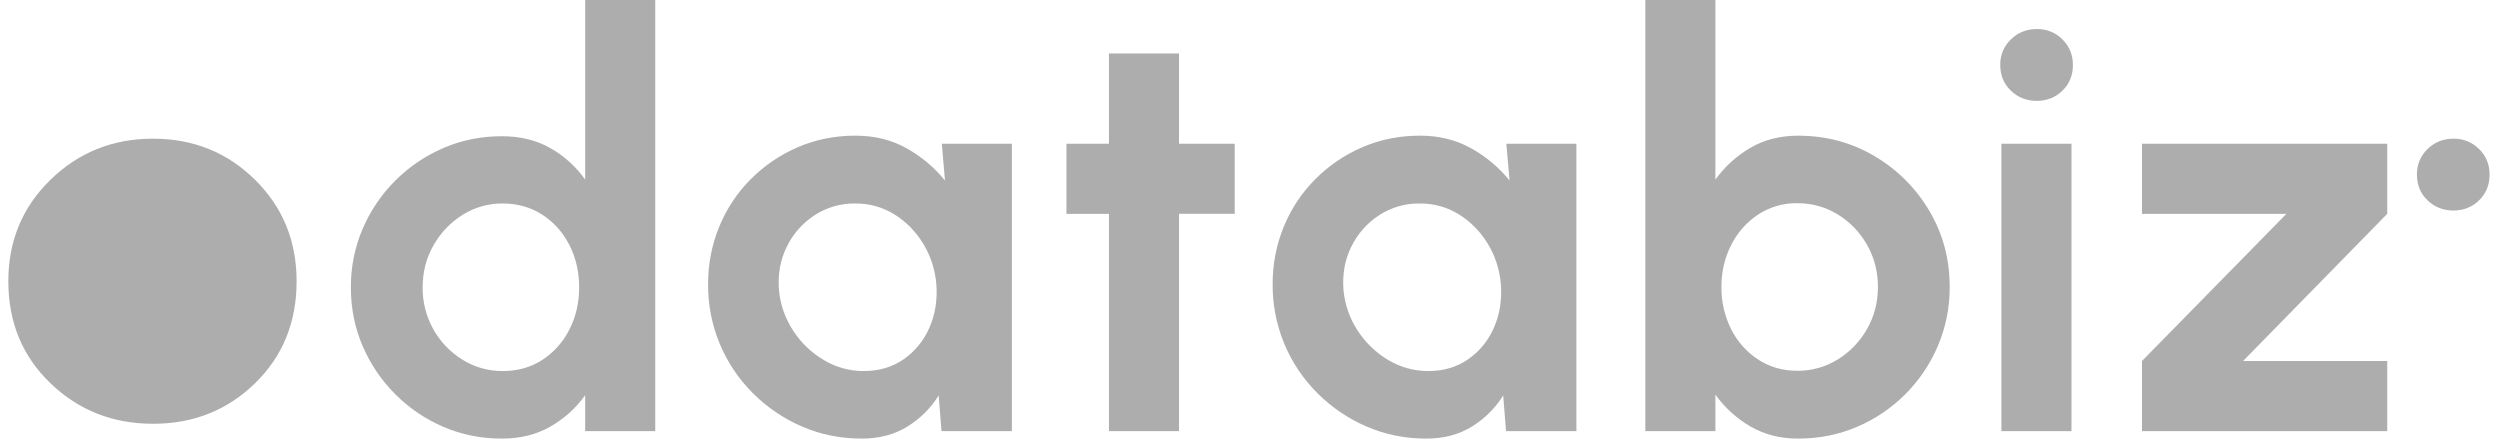
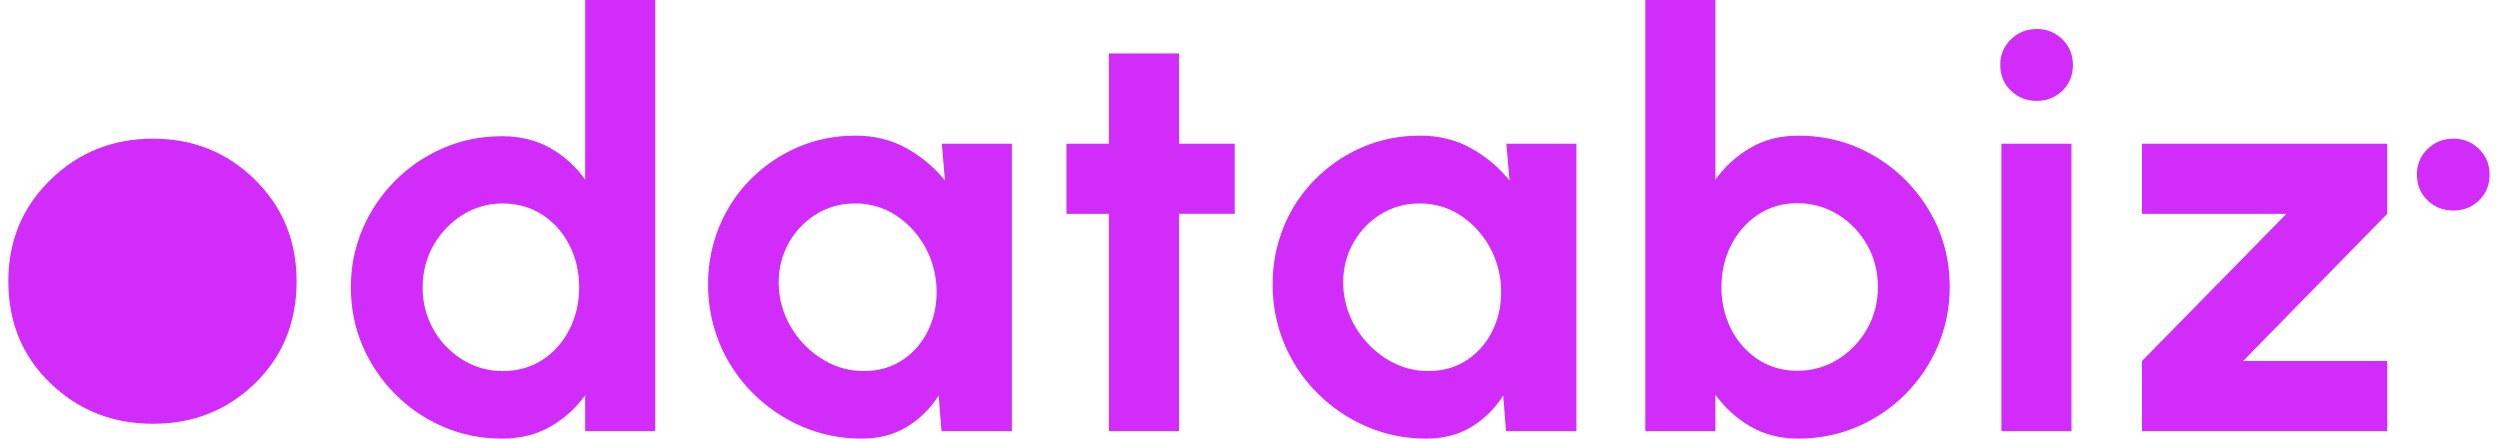
<svg xmlns="http://www.w3.org/2000/svg" width="114" height="20">
-   <path d="M22.887 20c.838 0 1.576-.183 2.213-.55a4.977 4.977 0 0 0 1.584-1.429v1.638h3.195V0h-3.195v8.191A4.848 4.848 0 0 0 25.1 6.756c-.637-.362-1.375-.544-2.213-.544-.951 0-1.842.18-2.67.538-.83.358-1.561.854-2.194 1.487a6.996 6.996 0 0 0-1.486 2.196A6.68 6.68 0 0 0 16 13.106c0 .953.179 1.844.537 2.674.358.83.853 1.562 1.486 2.195a6.989 6.989 0 0 0 2.193 1.488c.83.358 1.72.537 2.671.537Zm.04-3.08a3.42 3.42 0 0 1-1.827-.511 3.826 3.826 0 0 1-1.827-3.303c0-.708.166-1.35.498-1.926a3.9 3.9 0 0 1 1.322-1.383 3.379 3.379 0 0 1 1.834-.518c.672 0 1.272.17 1.8.511.528.341.94.802 1.237 1.383.297.581.445 1.225.445 1.933 0 .7-.148 1.34-.445 1.92a3.53 3.53 0 0 1-1.23 1.383c-.524.34-1.127.511-1.807.511ZM39.294 20c.794 0 1.486-.181 2.075-.544a4.375 4.375 0 0 0 1.434-1.422l.13 1.625h3.209V6.553h-3.195l.144 1.678a5.992 5.992 0 0 0-1.748-1.468c-.685-.385-1.464-.577-2.337-.577-.934 0-1.807.175-2.619.524a6.818 6.818 0 0 0-2.147 1.455c-.62.62-1.1 1.341-1.44 2.163a6.81 6.81 0 0 0-.511 2.634 6.935 6.935 0 0 0 2.042 4.967 7.16 7.16 0 0 0 2.24 1.52c.846.368 1.754.551 2.723.551Zm.091-3.08a3.51 3.51 0 0 1-1.813-.498 4.227 4.227 0 0 1-1.395-1.33 4.049 4.049 0 0 1-.654-1.842c-.061-.734.057-1.4.353-1.998a3.592 3.592 0 0 1 1.264-1.435 3.3 3.3 0 0 1 1.853-.538 3.32 3.32 0 0 1 1.794.498c.532.332.968.776 1.309 1.33.34.555.541 1.173.602 1.855.053.725-.054 1.387-.32 1.986a3.384 3.384 0 0 1-1.172 1.435c-.516.358-1.122.537-1.82.537Zm14.378 2.74V9.75h2.54V6.553h-2.54V2.438h-3.195v4.115H48.63v3.198h1.938v9.908h3.195Zm11.273.34c.795 0 1.486-.181 2.076-.544a4.375 4.375 0 0 0 1.433-1.422l.131 1.625h3.208V6.553H68.69l.145 1.678a5.992 5.992 0 0 0-1.749-1.468c-.685-.385-1.464-.577-2.337-.577-.934 0-1.807.175-2.619.524a6.818 6.818 0 0 0-2.147 1.455c-.62.62-1.1 1.341-1.44 2.163a6.81 6.81 0 0 0-.51 2.634 6.935 6.935 0 0 0 2.042 4.967 7.16 7.16 0 0 0 2.239 1.52c.847.368 1.754.551 2.723.551Zm.092-3.08a3.51 3.51 0 0 1-1.814-.498 4.227 4.227 0 0 1-1.394-1.33 4.049 4.049 0 0 1-.655-1.842c-.06-.734.057-1.4.354-1.998a3.592 3.592 0 0 1 1.263-1.435 3.3 3.3 0 0 1 1.853-.538 3.32 3.32 0 0 1 1.794.498c.532.332.969.776 1.31 1.33.34.555.54 1.173.602 1.855.052.725-.055 1.387-.321 1.986a3.384 3.384 0 0 1-1.172 1.435c-.515.358-1.122.537-1.82.537ZM81.993 20c.96 0 1.857-.18 2.69-.537a6.968 6.968 0 0 0 3.687-3.696 6.774 6.774 0 0 0 .536-2.687c0-1.267-.31-2.423-.93-3.467a7.027 7.027 0 0 0-2.5-2.496c-1.048-.62-2.209-.93-3.483-.93-.82 0-1.547.185-2.18.556a5.15 5.15 0 0 0-1.591 1.448V0h-3.195v19.66h3.195v-1.665a5.15 5.15 0 0 0 1.59 1.448c.634.371 1.36.557 2.18.557Zm-.04-3.093c-.663 0-1.256-.17-1.78-.511a3.53 3.53 0 0 1-1.231-1.383 4.187 4.187 0 0 1-.445-1.933c0-.69.148-1.326.445-1.907a3.58 3.58 0 0 1 1.23-1.39 3.164 3.164 0 0 1 1.782-.517c.672 0 1.287.17 1.846.511.558.341 1.004.802 1.335 1.383.332.58.498 1.221.498 1.92 0 .708-.166 1.35-.498 1.927a3.88 3.88 0 0 1-1.329 1.382 3.435 3.435 0 0 1-1.852.518ZM92.874 4.6c.463 0 .854-.155 1.173-.465.318-.31.478-.701.478-1.173 0-.463-.16-.852-.478-1.166a1.604 1.604 0 0 0-1.172-.472c-.463 0-.856.157-1.179.472a1.563 1.563 0 0 0-.484 1.166c0 .472.161.863.484 1.173.323.31.716.465 1.179.465Zm19 5c.463 0 .854-.155 1.173-.465.318-.31.478-.701.478-1.173 0-.463-.16-.852-.478-1.166a1.604 1.604 0 0 0-1.172-.472c-.463 0-.856.157-1.179.472a1.563 1.563 0 0 0-.484 1.166c0 .472.161.863.484 1.173.323.31.716.465 1.179.465ZM6.979 19.324c1.835 0 3.385-.616 4.65-1.846 1.264-1.23 1.896-2.782 1.896-4.654 0-1.838-.632-3.38-1.897-4.628-1.264-1.248-2.814-1.872-4.65-1.872-1.835 0-3.393.624-4.675 1.872C1.021 9.444.38 10.986.38 12.824c0 1.872.64 3.423 1.922 4.654 1.282 1.23 2.84 1.846 4.676 1.846Zm87.48.335V6.553h-3.195V19.66h3.195Zm14.399 0v-3.198h-6.573l6.573-6.71V6.553H97.675v3.198h6.586l-6.586 6.71v3.198h11.182Z" fill="#ADADAD" />
+   <path d="M22.887 20c.838 0 1.576-.183 2.213-.55a4.977 4.977 0 0 0 1.584-1.429v1.638h3.195V0h-3.195v8.191A4.848 4.848 0 0 0 25.1 6.756c-.637-.362-1.375-.544-2.213-.544-.951 0-1.842.18-2.67.538-.83.358-1.561.854-2.194 1.487a6.996 6.996 0 0 0-1.486 2.196A6.68 6.68 0 0 0 16 13.106c0 .953.179 1.844.537 2.674.358.83.853 1.562 1.486 2.195a6.989 6.989 0 0 0 2.193 1.488c.83.358 1.72.537 2.671.537Zm.04-3.08a3.42 3.42 0 0 1-1.827-.511 3.826 3.826 0 0 1-1.827-3.303c0-.708.166-1.35.498-1.926a3.9 3.9 0 0 1 1.322-1.383 3.379 3.379 0 0 1 1.834-.518c.672 0 1.272.17 1.8.511.528.341.94.802 1.237 1.383.297.581.445 1.225.445 1.933 0 .7-.148 1.34-.445 1.92a3.53 3.53 0 0 1-1.23 1.383c-.524.34-1.127.511-1.807.511ZM39.294 20c.794 0 1.486-.181 2.075-.544a4.375 4.375 0 0 0 1.434-1.422l.13 1.625h3.209V6.553h-3.195l.144 1.678a5.992 5.992 0 0 0-1.748-1.468c-.685-.385-1.464-.577-2.337-.577-.934 0-1.807.175-2.619.524a6.818 6.818 0 0 0-2.147 1.455c-.62.62-1.1 1.341-1.44 2.163a6.81 6.81 0 0 0-.511 2.634 6.935 6.935 0 0 0 2.042 4.967 7.16 7.16 0 0 0 2.24 1.52c.846.368 1.754.551 2.723.551Zm.091-3.08a3.51 3.51 0 0 1-1.813-.498 4.227 4.227 0 0 1-1.395-1.33 4.049 4.049 0 0 1-.654-1.842c-.061-.734.057-1.4.353-1.998a3.592 3.592 0 0 1 1.264-1.435 3.3 3.3 0 0 1 1.853-.538 3.32 3.32 0 0 1 1.794.498c.532.332.968.776 1.309 1.33.34.555.541 1.173.602 1.855.053.725-.054 1.387-.32 1.986a3.384 3.384 0 0 1-1.172 1.435c-.516.358-1.122.537-1.82.537Zm14.378 2.74V9.75h2.54V6.553h-2.54V2.438h-3.195v4.115H48.63v3.198h1.938v9.908h3.195Zm11.273.34c.795 0 1.486-.181 2.076-.544a4.375 4.375 0 0 0 1.433-1.422l.131 1.625h3.208V6.553H68.69l.145 1.678a5.992 5.992 0 0 0-1.749-1.468c-.685-.385-1.464-.577-2.337-.577-.934 0-1.807.175-2.619.524a6.818 6.818 0 0 0-2.147 1.455c-.62.62-1.1 1.341-1.44 2.163a6.81 6.81 0 0 0-.51 2.634 6.935 6.935 0 0 0 2.042 4.967 7.16 7.16 0 0 0 2.239 1.52c.847.368 1.754.551 2.723.551Zm.092-3.08a3.51 3.51 0 0 1-1.814-.498 4.227 4.227 0 0 1-1.394-1.33 4.049 4.049 0 0 1-.655-1.842c-.06-.734.057-1.4.354-1.998a3.592 3.592 0 0 1 1.263-1.435 3.3 3.3 0 0 1 1.853-.538 3.32 3.32 0 0 1 1.794.498c.532.332.969.776 1.31 1.33.34.555.54 1.173.602 1.855.052.725-.055 1.387-.321 1.986a3.384 3.384 0 0 1-1.172 1.435c-.515.358-1.122.537-1.82.537ZM81.993 20c.96 0 1.857-.18 2.69-.537a6.968 6.968 0 0 0 3.687-3.696 6.774 6.774 0 0 0 .536-2.687c0-1.267-.31-2.423-.93-3.467a7.027 7.027 0 0 0-2.5-2.496c-1.048-.62-2.209-.93-3.483-.93-.82 0-1.547.185-2.18.556a5.15 5.15 0 0 0-1.591 1.448V0h-3.195v19.66h3.195v-1.665a5.15 5.15 0 0 0 1.59 1.448c.634.371 1.36.557 2.18.557Zm-.04-3.093c-.663 0-1.256-.17-1.78-.511a3.53 3.53 0 0 1-1.231-1.383 4.187 4.187 0 0 1-.445-1.933c0-.69.148-1.326.445-1.907a3.58 3.58 0 0 1 1.23-1.39 3.164 3.164 0 0 1 1.782-.517c.672 0 1.287.17 1.846.511.558.341 1.004.802 1.335 1.383.332.58.498 1.221.498 1.92 0 .708-.166 1.35-.498 1.927a3.88 3.88 0 0 1-1.329 1.382 3.435 3.435 0 0 1-1.852.518ZM92.874 4.6c.463 0 .854-.155 1.173-.465.318-.31.478-.701.478-1.173 0-.463-.16-.852-.478-1.166a1.604 1.604 0 0 0-1.172-.472c-.463 0-.856.157-1.179.472a1.563 1.563 0 0 0-.484 1.166c0 .472.161.863.484 1.173.323.31.716.465 1.179.465Zm19 5c.463 0 .854-.155 1.173-.465.318-.31.478-.701.478-1.173 0-.463-.16-.852-.478-1.166a1.604 1.604 0 0 0-1.172-.472c-.463 0-.856.157-1.179.472a1.563 1.563 0 0 0-.484 1.166c0 .472.161.863.484 1.173.323.31.716.465 1.179.465ZM6.979 19.324c1.835 0 3.385-.616 4.65-1.846 1.264-1.23 1.896-2.782 1.896-4.654 0-1.838-.632-3.38-1.897-4.628-1.264-1.248-2.814-1.872-4.65-1.872-1.835 0-3.393.624-4.675 1.872C1.021 9.444.38 10.986.38 12.824c0 1.872.64 3.423 1.922 4.654 1.282 1.23 2.84 1.846 4.676 1.846Zm87.48.335V6.553h-3.195V19.66h3.195Zm14.399 0v-3.198h-6.573l6.573-6.71V6.553H97.675v3.198h6.586l-6.586 6.71v3.198h11.182Z" fill="#d12cfa" />
</svg>
